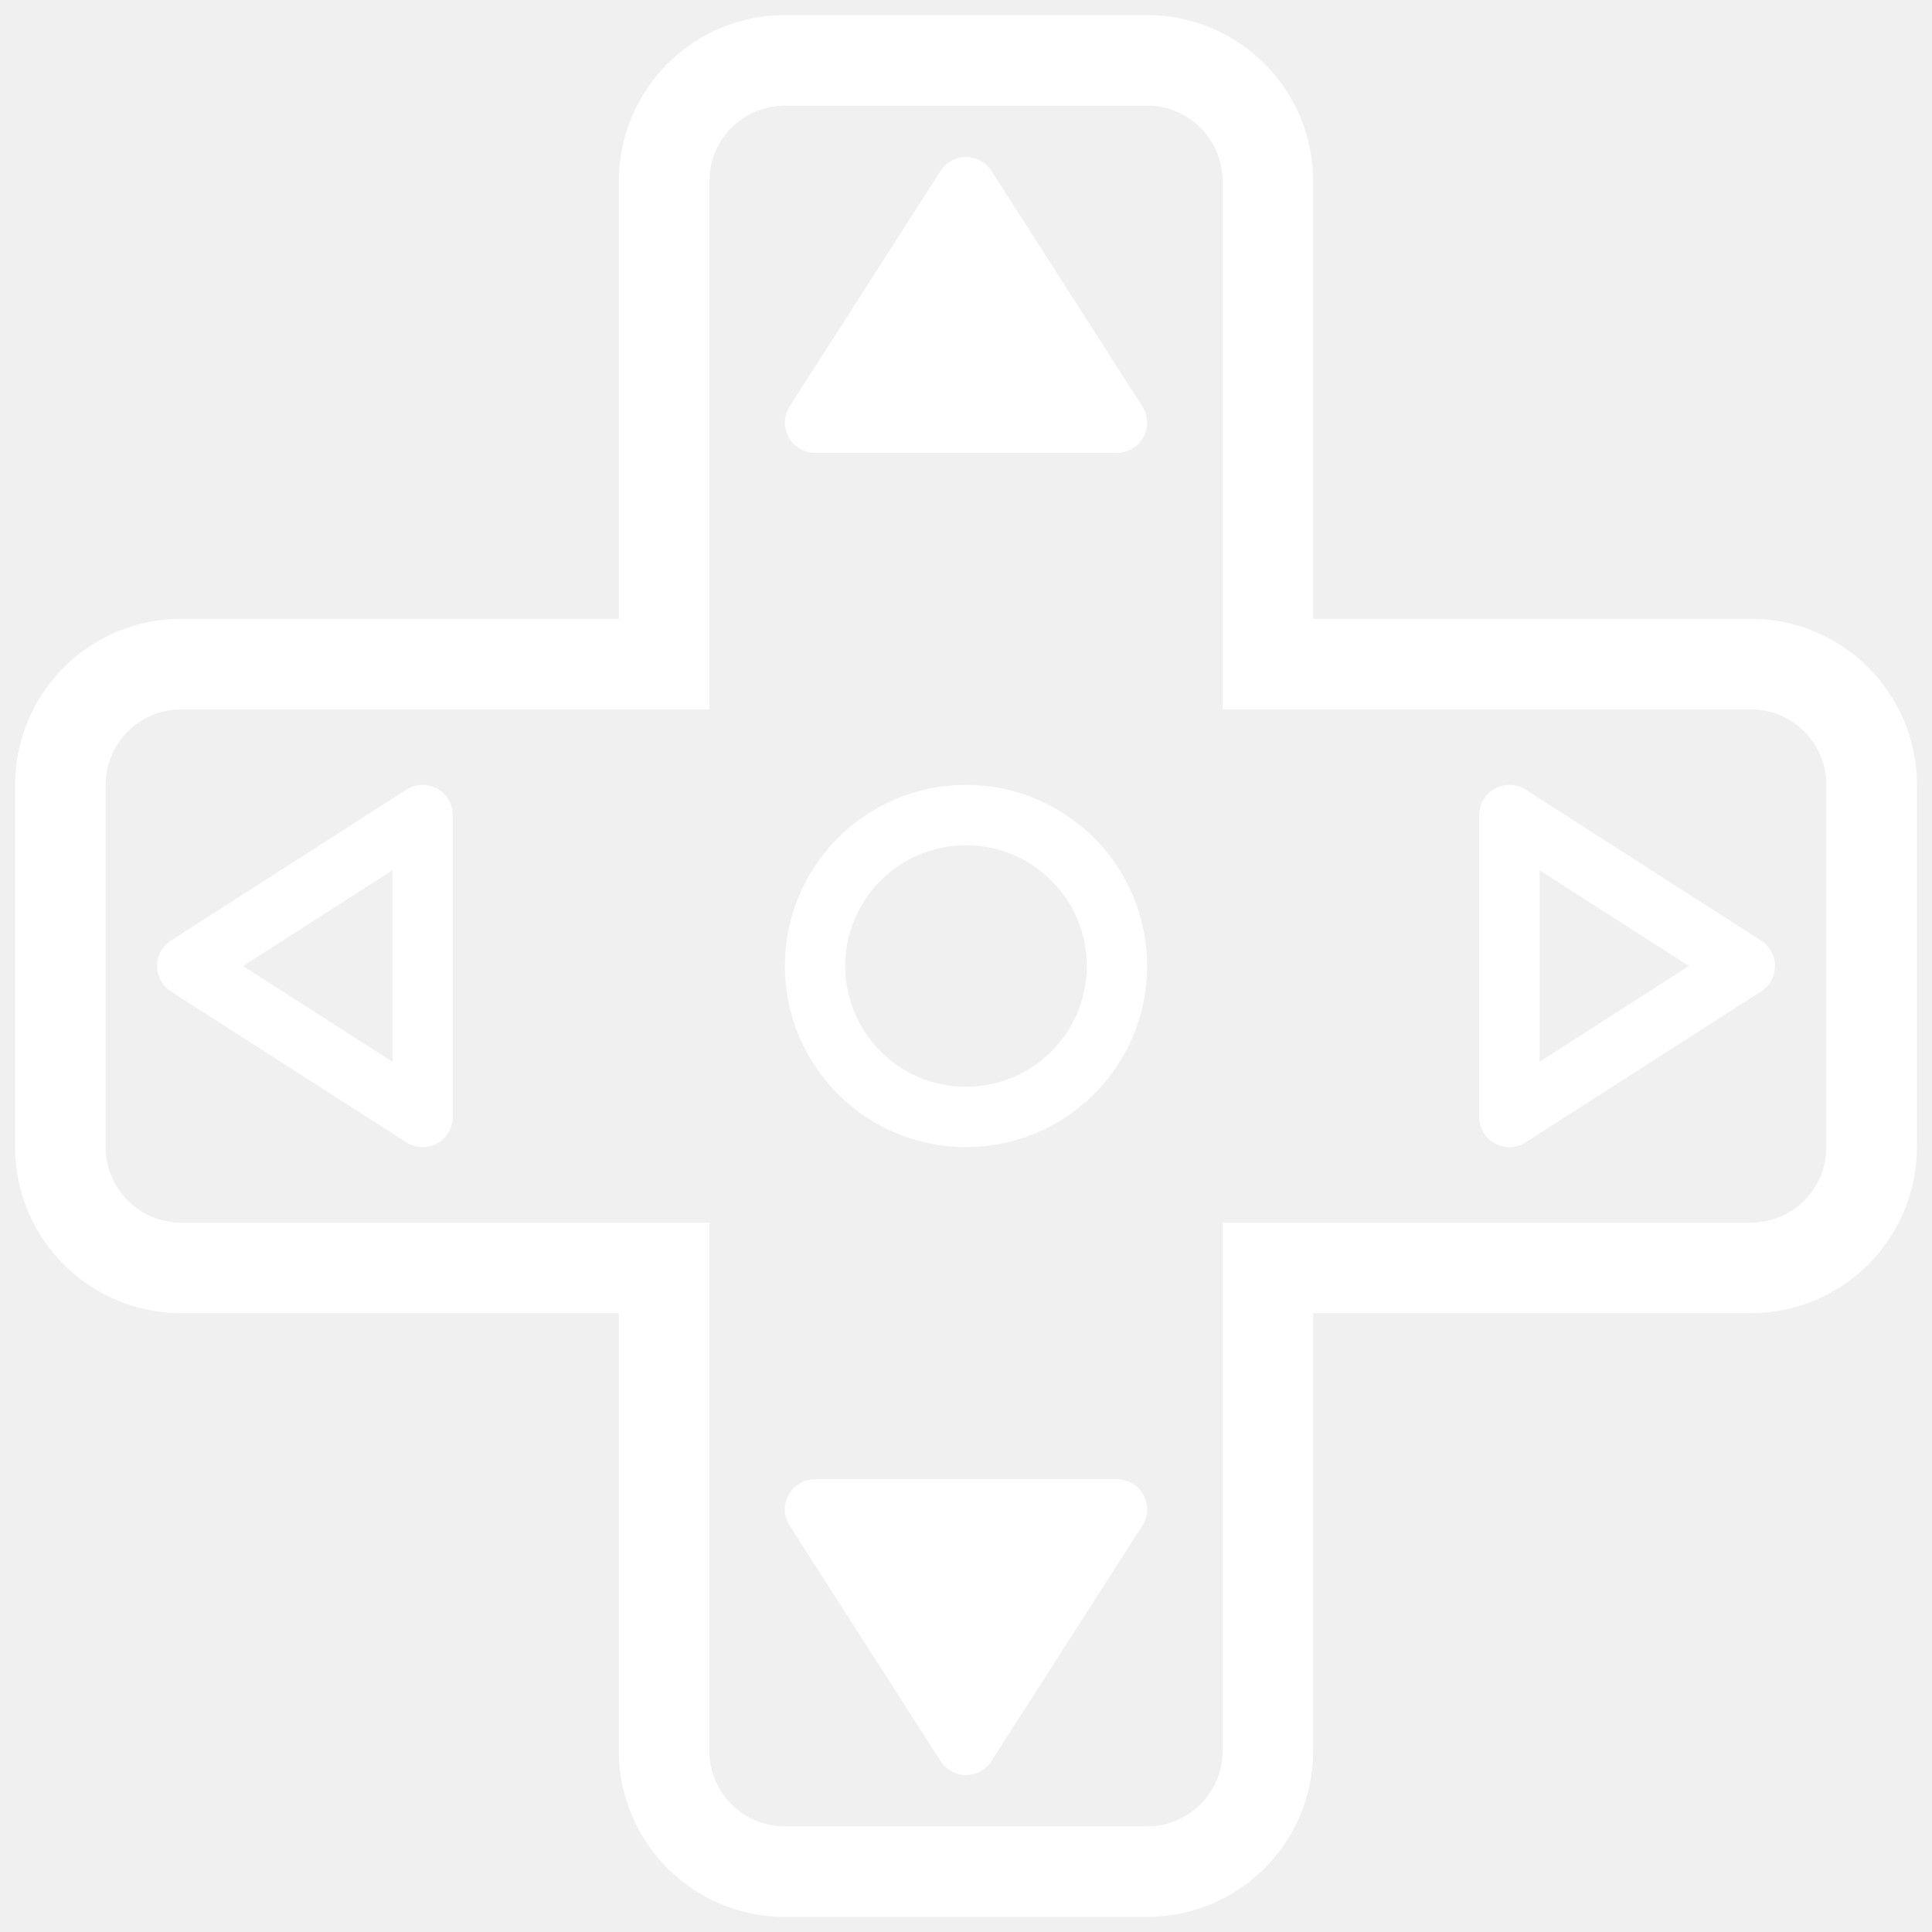
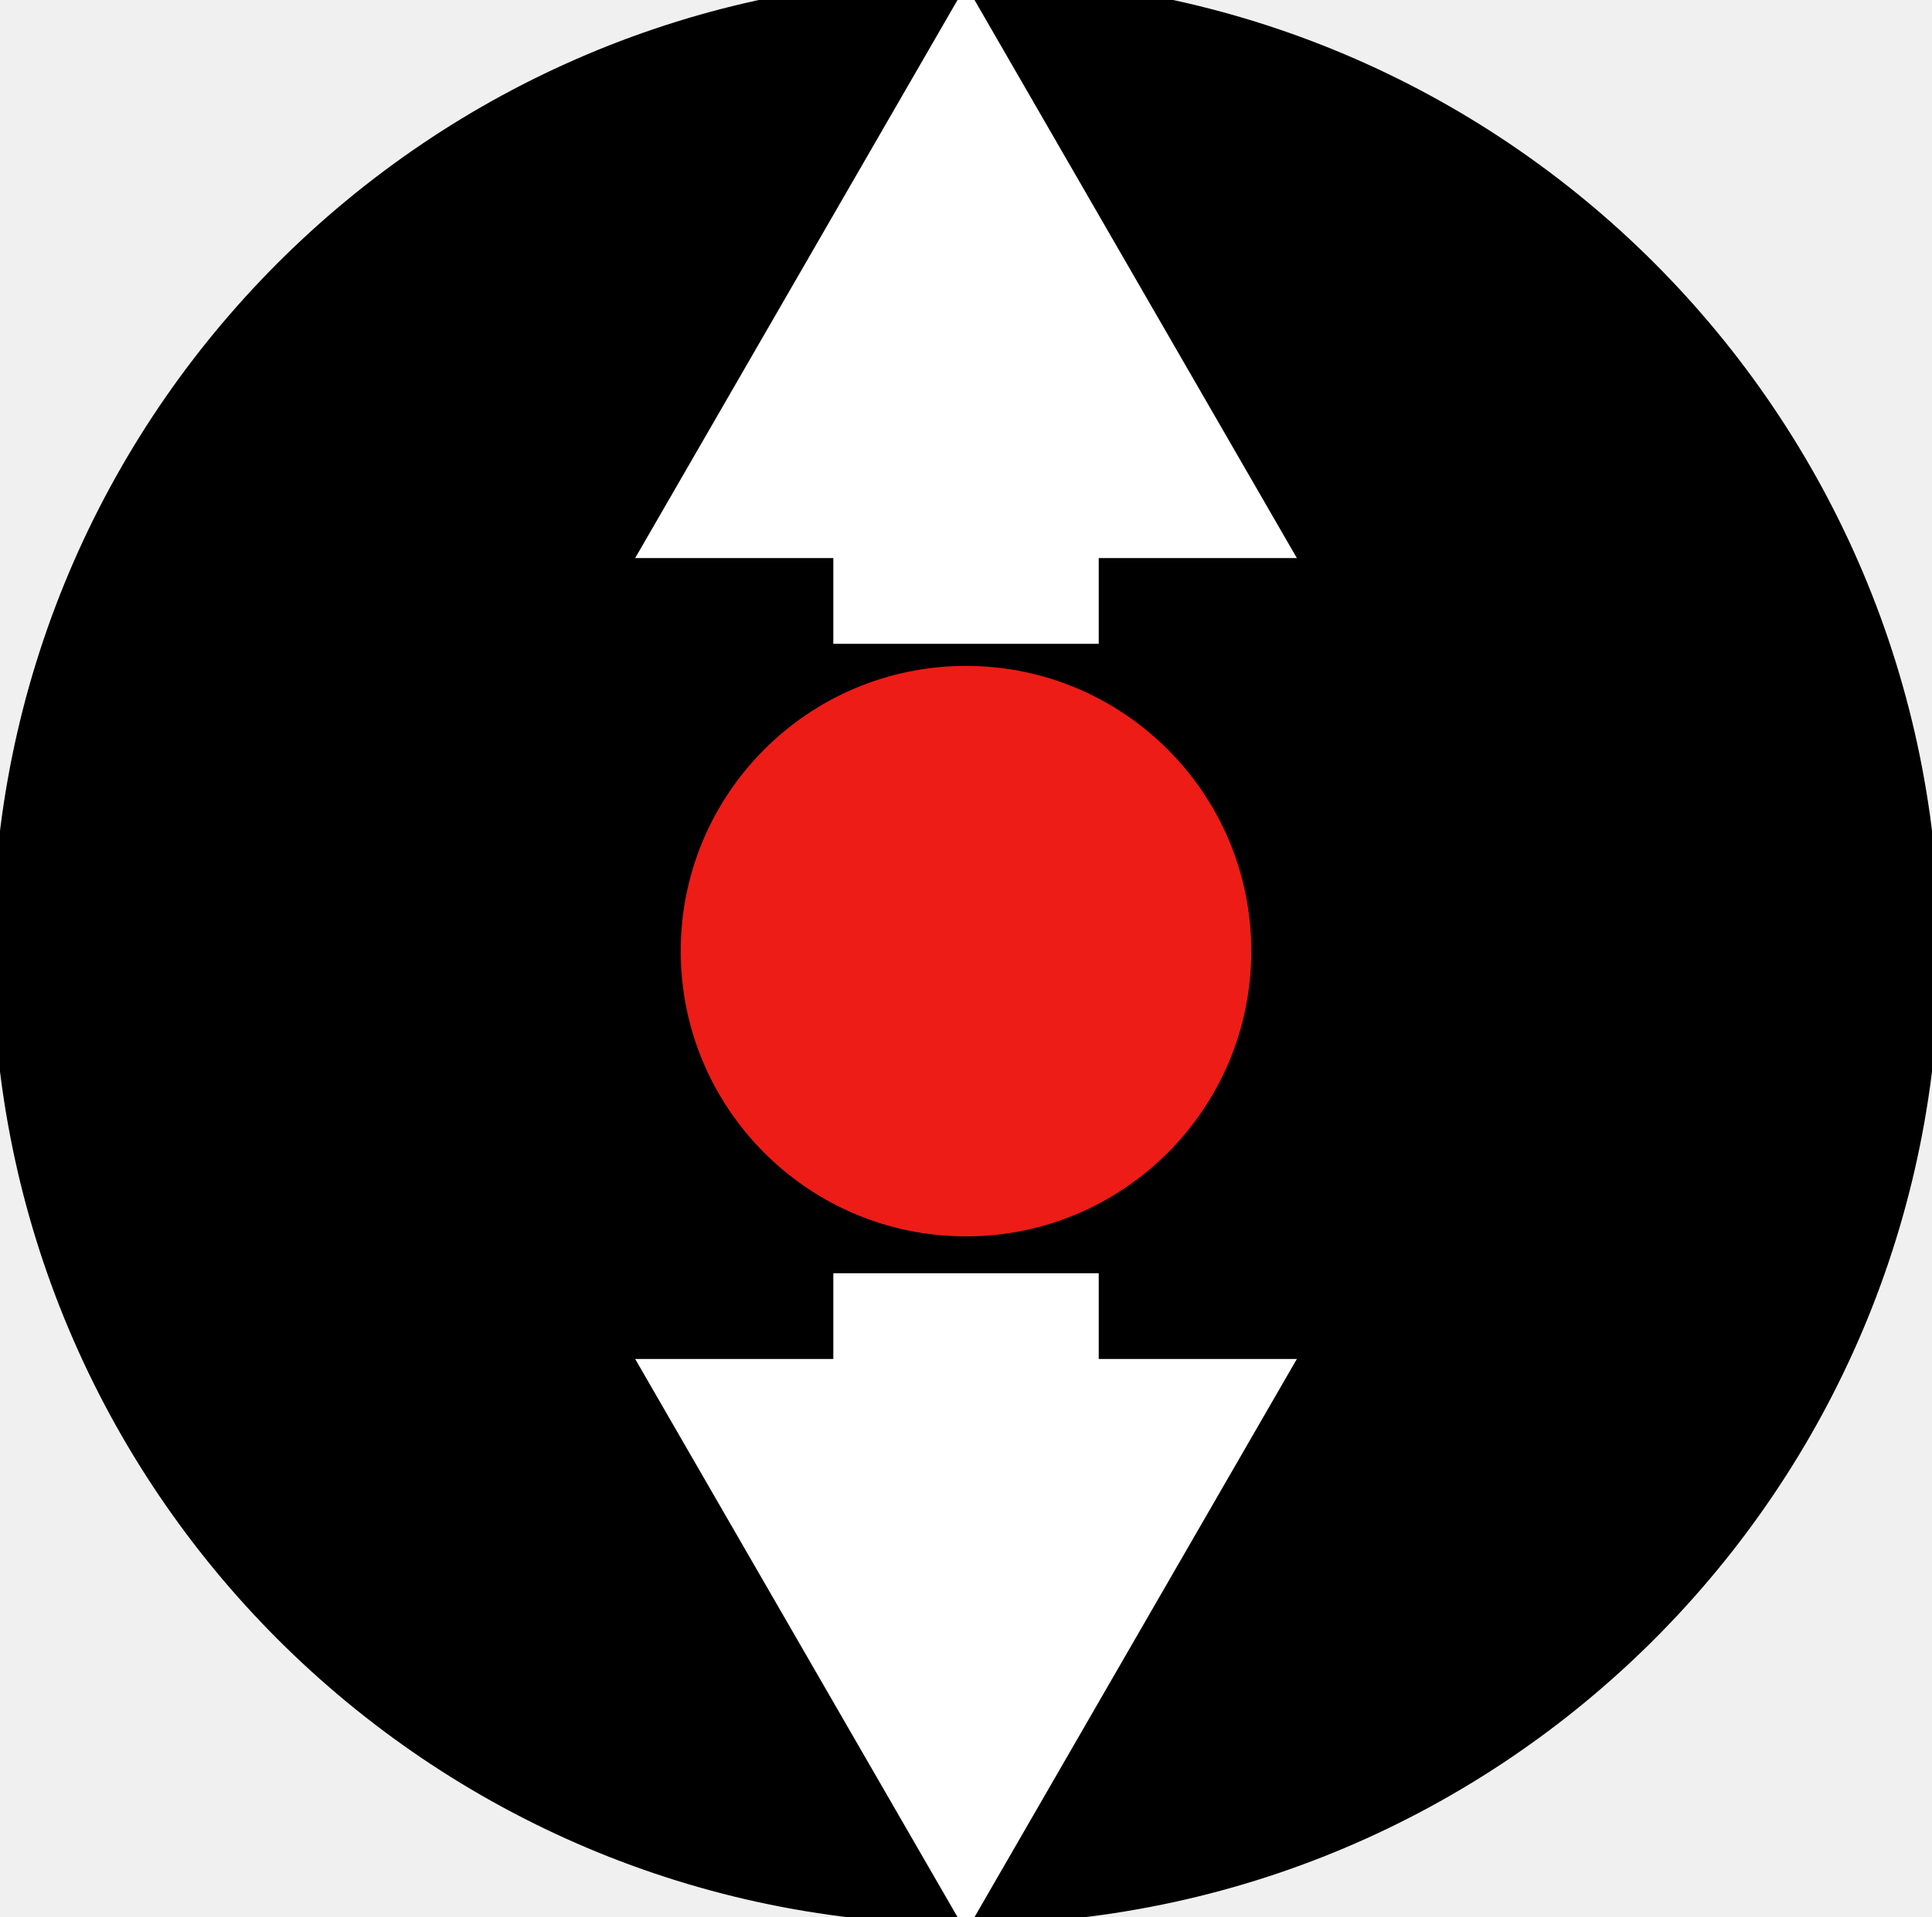
- <svg xmlns="http://www.w3.org/2000/svg" width="64" height="64" version="1.1" viewBox="0 0 64 64">
-   <path id="outline_up" d="M22,23.5 L22,6 A4,4 90 0,1 26,2 L38,2 A4,4 90 0,1 42,6 L42,23.5" fill="none" stroke="#fff" stroke-linejoin="round" stroke-width="3" />
-   <path id="outline_right" d="M40.5,22 L58,22 A4,4 90 0,1 62,26 L62,38 A4,4 90 0,1 58,42 L40.5,42" fill="none" stroke="#fff" stroke-linejoin="round" stroke-width="3" />
-   <path id="outline_down" d="M22,40.5 L22,58 A4,4 90 0,0 26,62 L38,62 A4,4 90 0,0 42,58 L42,40.5" fill="none" stroke="#fff" stroke-linejoin="round" stroke-width="3" />
-   <path id="outline_left" d="M23.5,22 L6,22 A4,4 90 0,0 2,26 L2,38 A4,4 90 0,0 6,42 L23.5,42" fill="none" stroke="#fff" stroke-linejoin="round" stroke-width="3" />
-   <polygon id="dpad_up" points="27,14 37,14 32,6.2" fill="#fff" stroke="#fff" stroke-linejoin="round" stroke-width="2" />
-   <polygon id="dpad_right" points="50,27 50,37 57.8,32" fill="none" stroke="#fff" stroke-linejoin="round" stroke-width="2" />
-   <polygon id="dpad_down" points="27,50 37,50 32,57.8" fill="#fff" stroke="#fff" stroke-linejoin="round" stroke-width="2" />
-   <polygon id="dpad_left" points="14,27 14,37 6.2,32" fill="none" stroke="#fff" stroke-linejoin="round" stroke-width="2" />
-   <circle id="dpad_thumb" cx="32" cy="32" r="5" fill="none" stroke="#fff" stroke-linejoin="round" stroke-width="2" />
+ <svg xmlns="http://www.w3.org/2000/svg" version="1.1" id="Capa_1" x="0px" y="0px" width="131.029px" height="130.031px" viewBox="0 0 131.029 130.031" enable-background="new 0 0 131.029 130.031" xml:space="preserve">
+   <circle stroke="#000000" stroke-miterlimit="10" cx="65.515" cy="64.517" r="65.515" />
+   <circle fill="#ED1C16" stroke="#000000" stroke-miterlimit="10" cx="65.515" cy="64.517" r="19.848" />
+   <g>
+     <line x1="65.516" y1="43.671" x2="65.516" y2="-1" />
+     <g>
+       <line fill="none" stroke="#FFFFFF" stroke-width="18" stroke-miterlimit="10" x1="65.516" y1="43.671" x2="65.516" y2="31.291" />
+       <g>
+         <polygon fill="#FFFFFF" points="87.954,37.856 65.516,-1 43.077,37.856    " />
+       </g>
+     </g>
+   </g>
+   <g>
+     <line x1="65.516" y1="131.037" x2="65.516" y2="86.367" />
+     <g>
+       <line fill="none" stroke="#FFFFFF" stroke-width="18" stroke-miterlimit="10" x1="65.516" y1="98.746" x2="65.516" y2="86.367" />
+       <g>
+         <polygon fill="#FFFFFF" points="87.954,92.18 65.516,131.037 43.077,92.18    " />
+       </g>
+     </g>
+   </g>
</svg>
